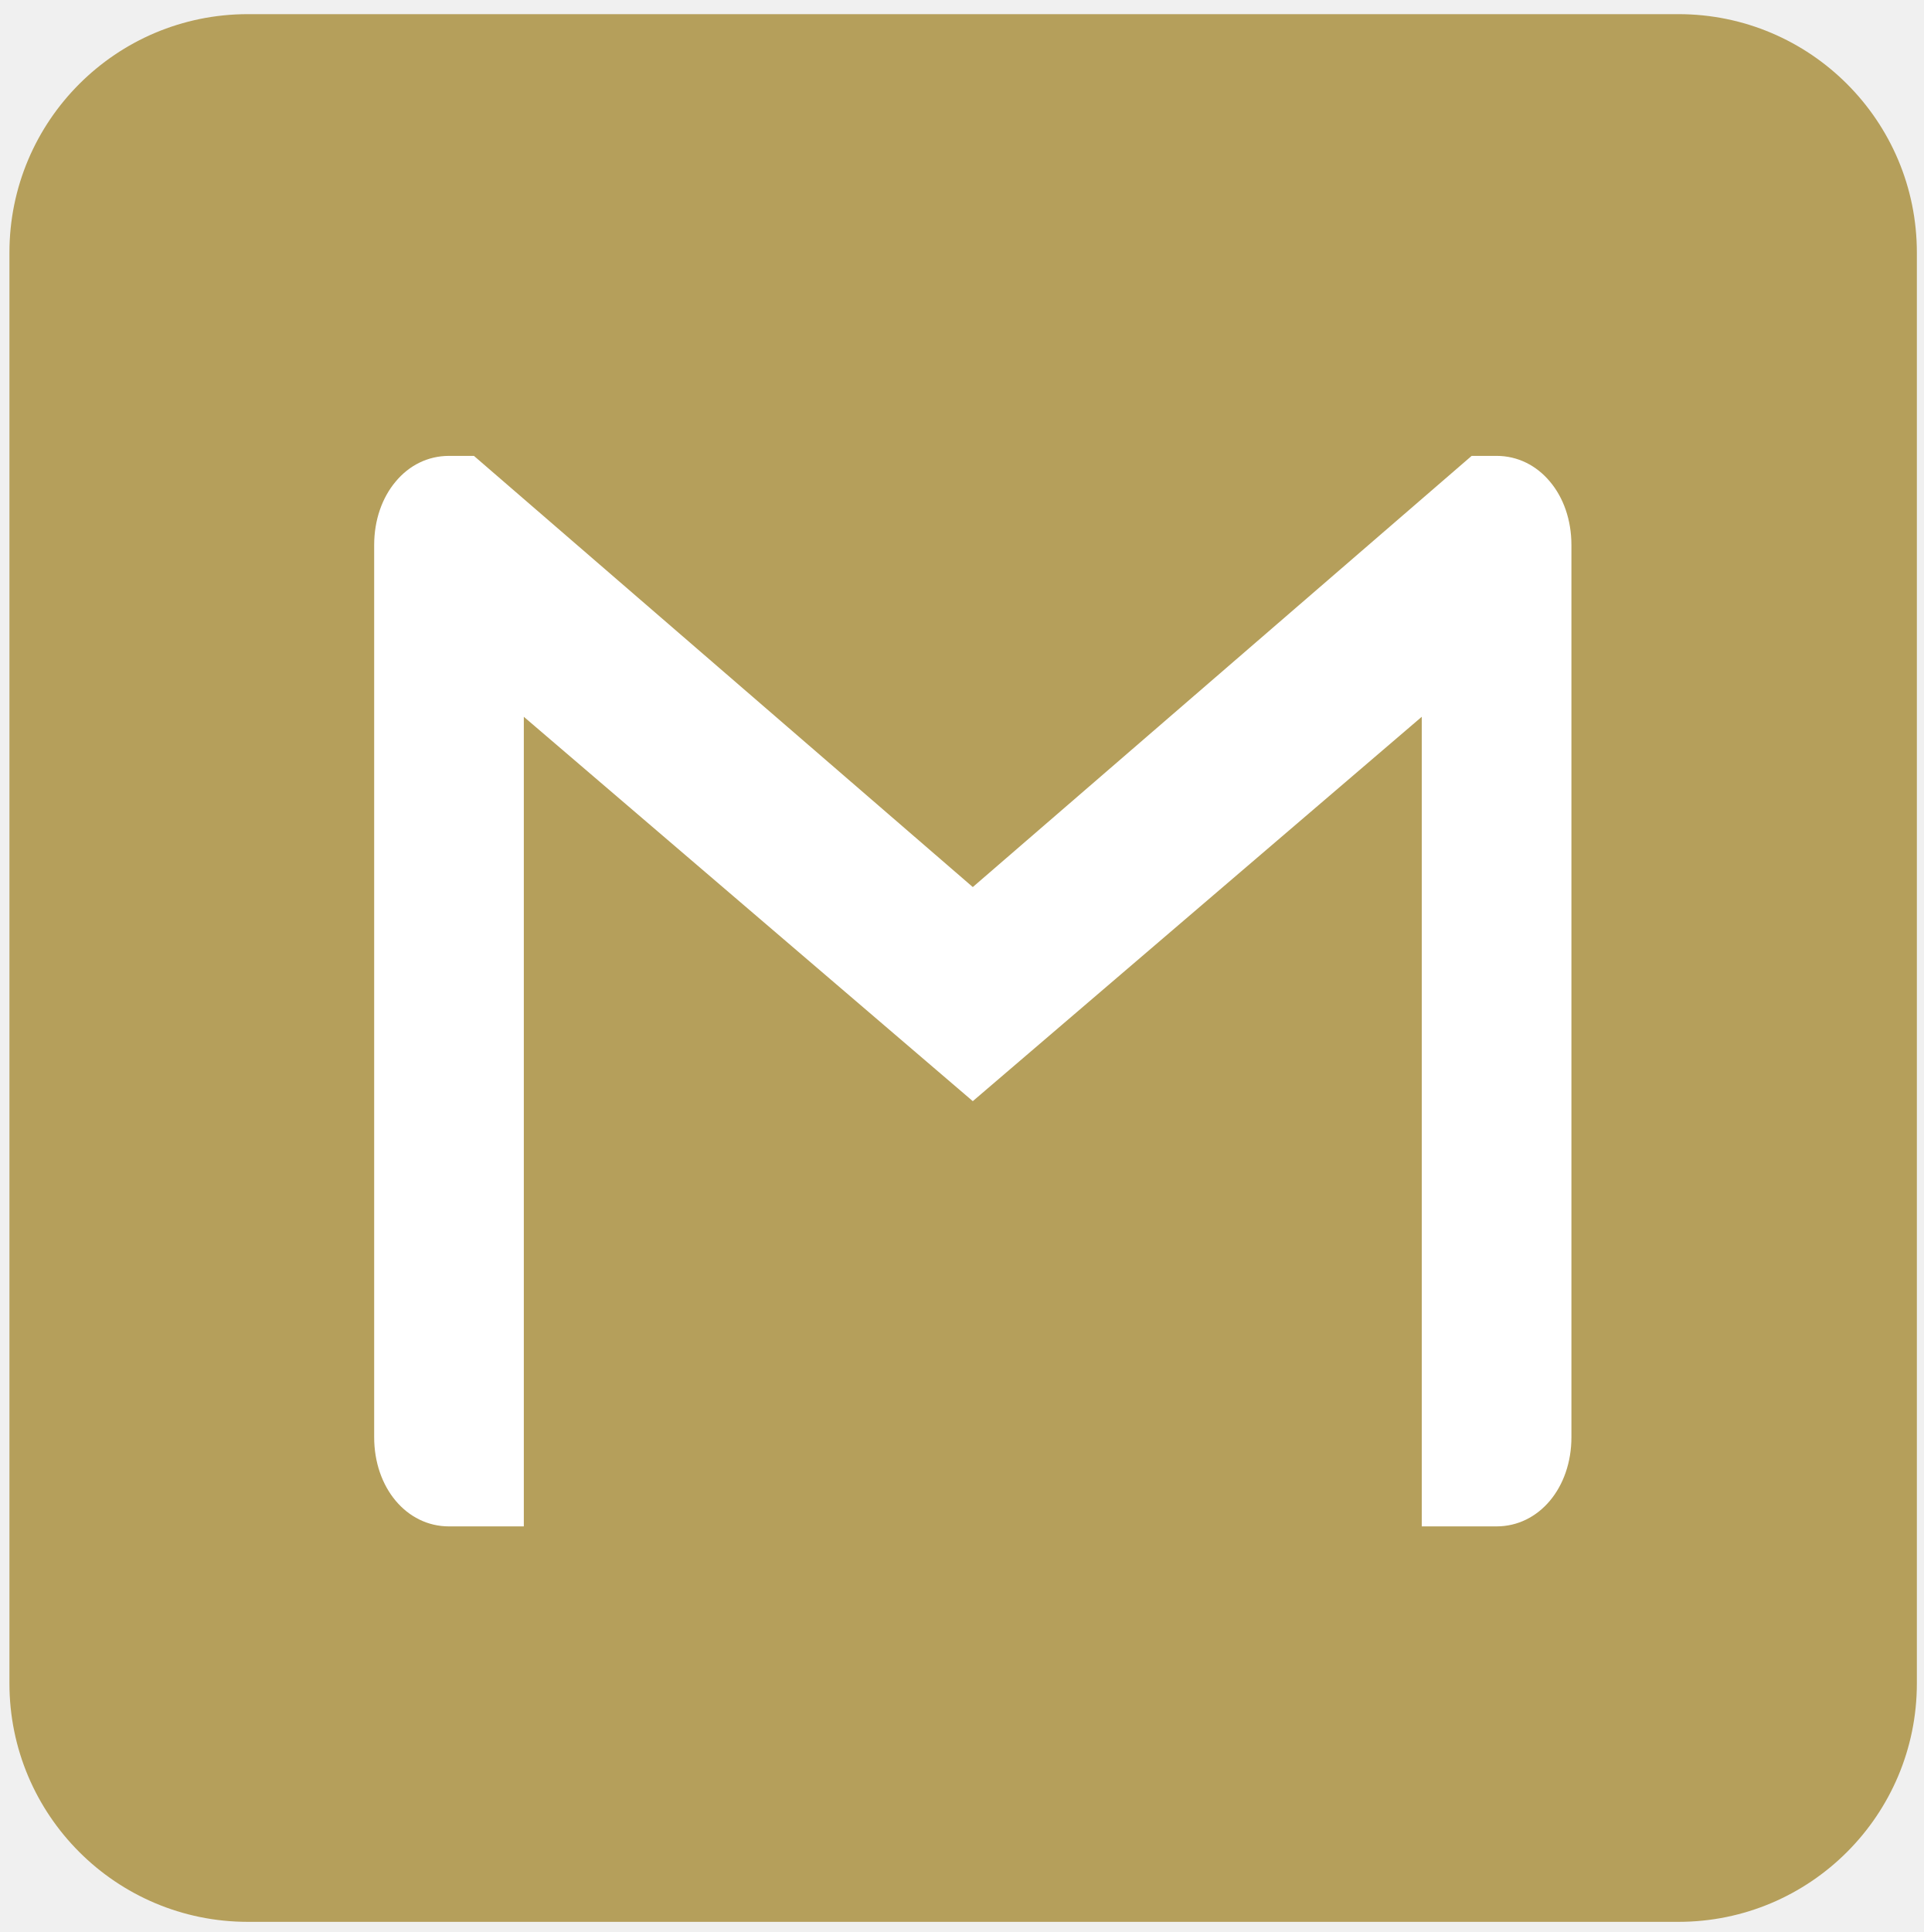
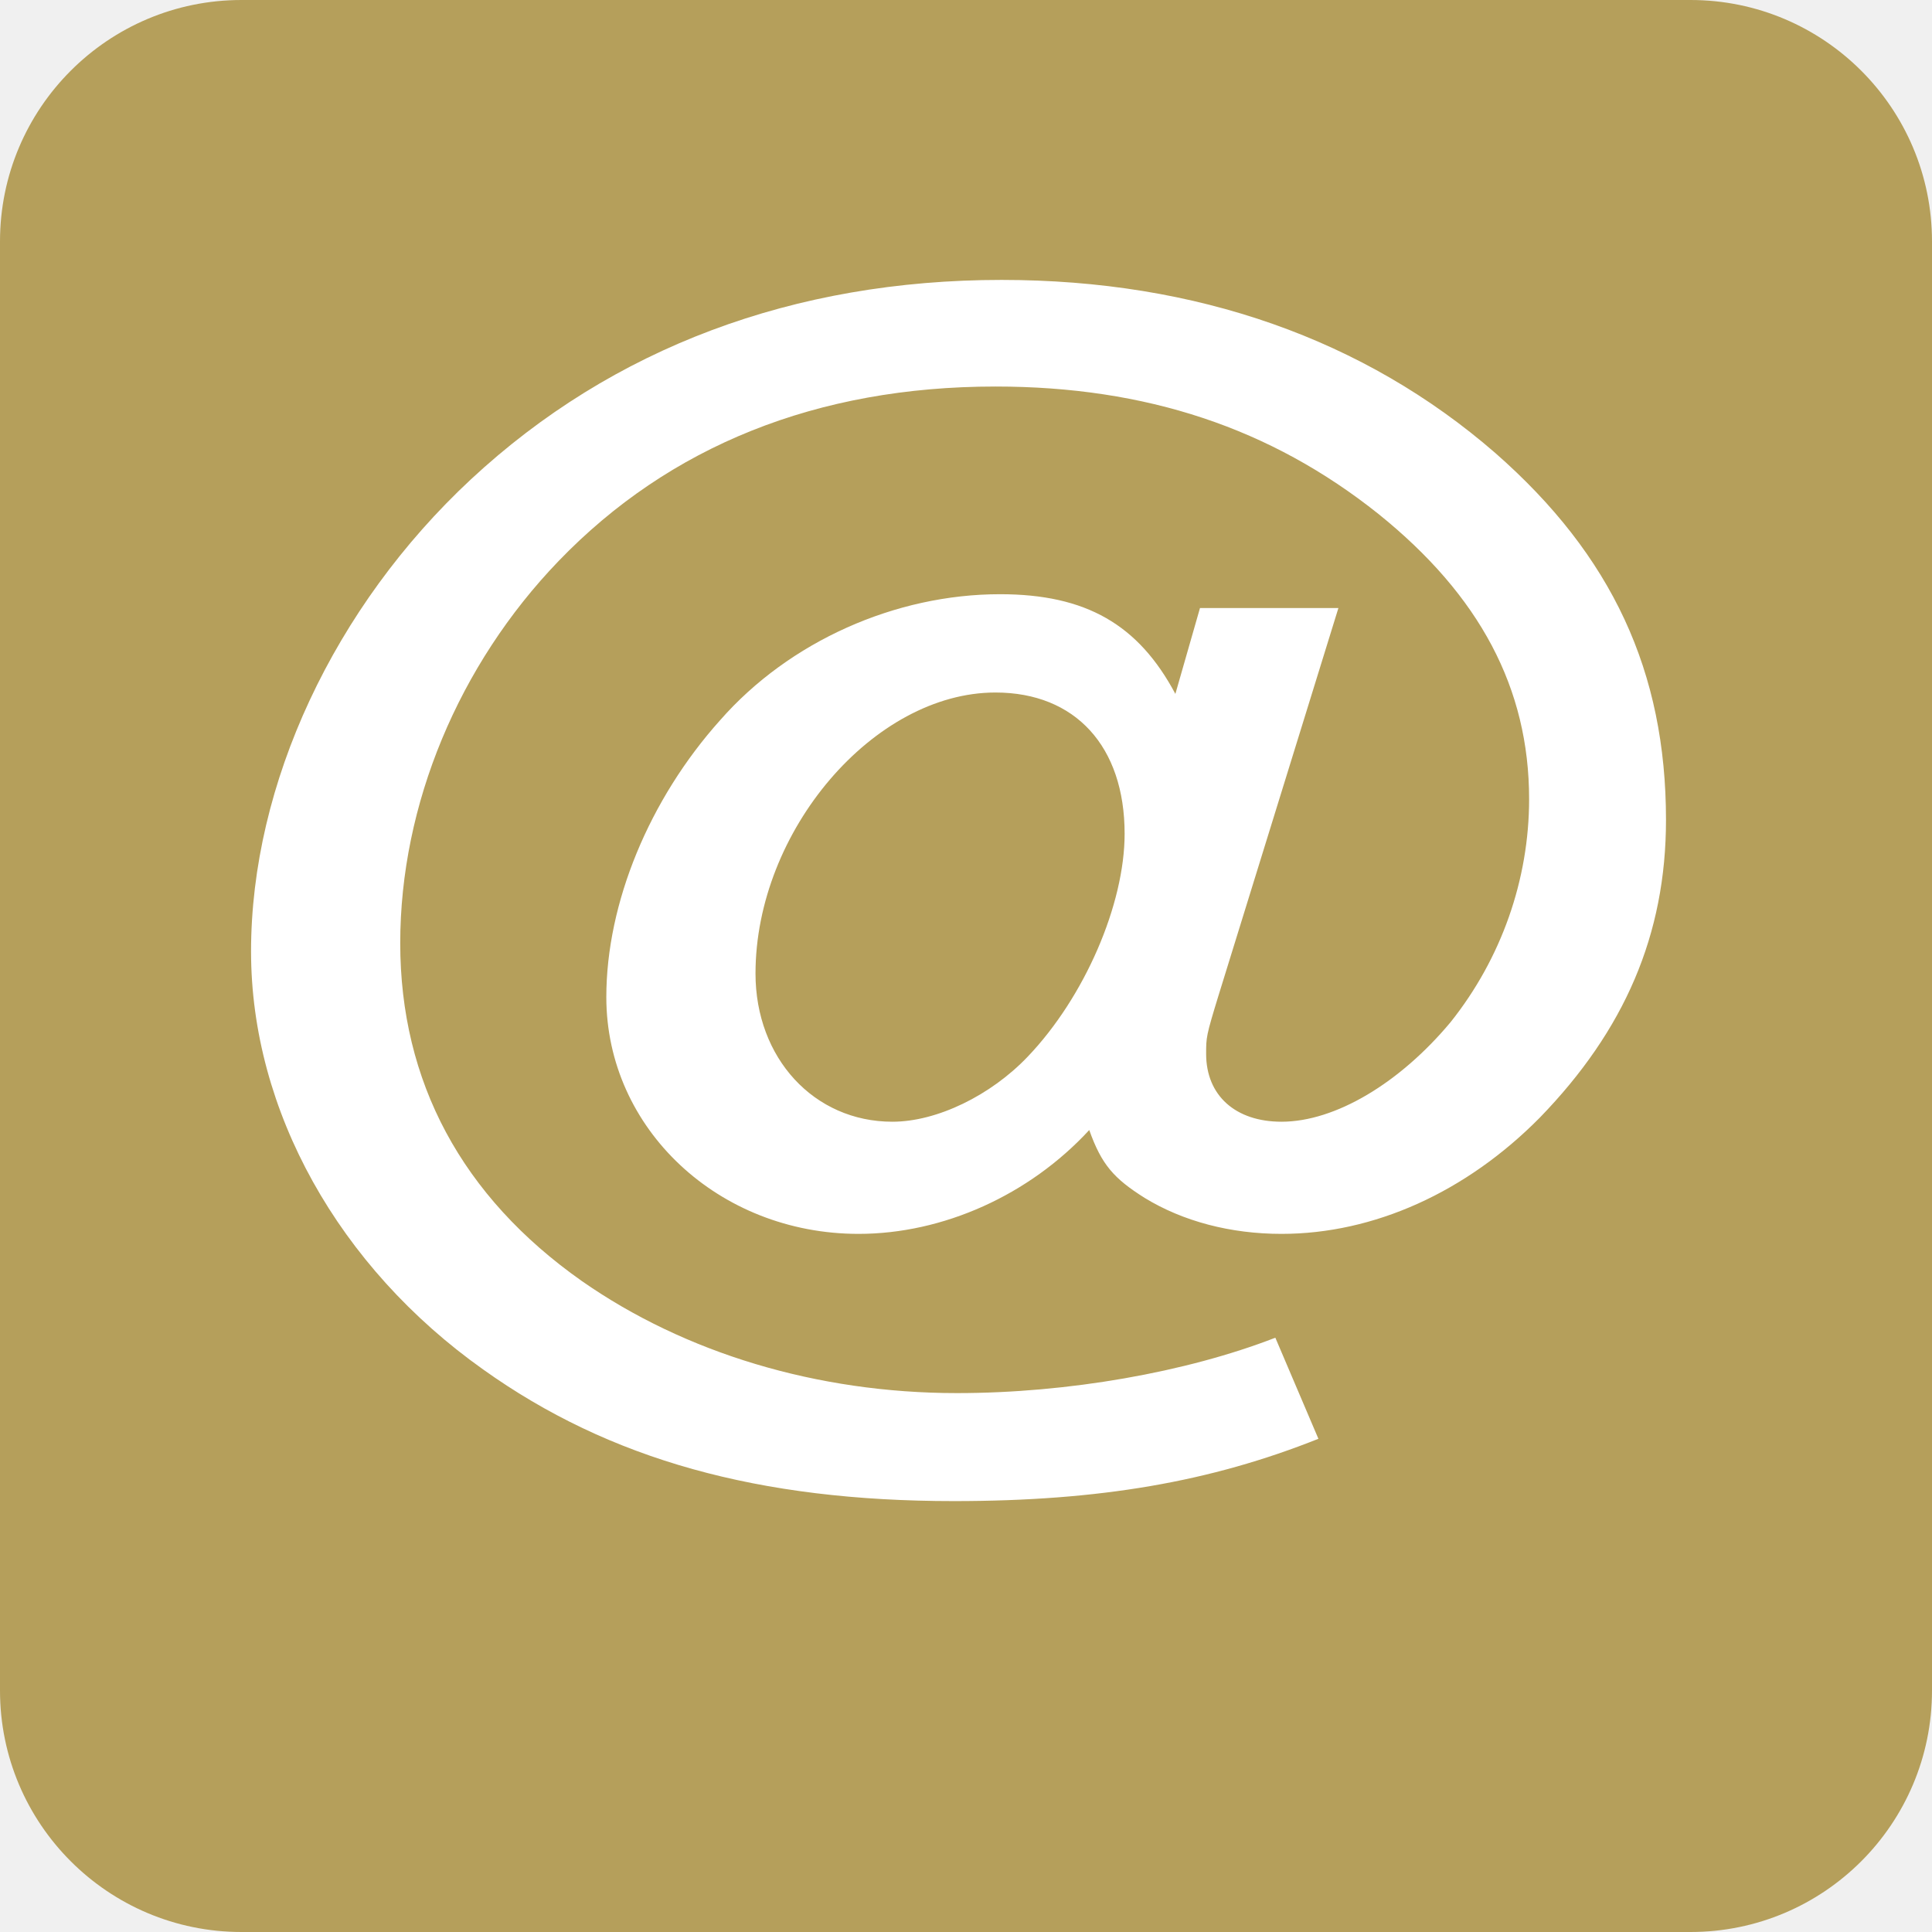
- <svg xmlns="http://www.w3.org/2000/svg" width="516.348" height="518.522" style="">
-   <rect id="backgroundrect" width="100%" height="100%" x="0" y="0" fill="none" stroke="none" />
+ <svg xmlns="http://www.w3.org/2000/svg" width="512" height="512" style="">
  <g class="currentLayer" style="">
-     <rect height="512" rx="64" ry="64" width="512" fill="#b59f5b" id="svg_1" class="selected" y="3.797" x="2.532" fill-opacity="1" />
-     <path d="M421.807,146.295 v239.424 c0,13.567 -8.704,23.942 -20.086,23.942 H381.635 V192.376 l-120.515,103.16 l-120.515,-103.16 V409.662 H120.521 C109.125,409.662 100.435,399.287 100.435,385.719 v-239.424 c0,-6.784 2.169,-12.769 5.771,-17.047 C109.808,124.907 114.843,122.353 120.521,122.353 H127.216 l133.905,115.722 L395.026,122.353 h6.695 c5.691,0 10.712,2.586 14.314,6.895 c3.615,4.278 5.771,10.263 5.771,17.047 z" class="" id="svg_17" fill-opacity="1" fill="#ffffff" />
+     <rect id="svg_1" fill="#b59f5b" width="512" ry="64" rx="64" height="512" />
+     <text font-style="normal" font-weight="bold" xml:space="preserve" text-anchor="start" font-family="Helvetica, Arial, sans-serif" font-size="250" id="svg_3" y="252.157" x="54.31" stroke-opacity="null" stroke-width="0" stroke="null" fill="#ffffff" class="" fill-opacity="1" transform="matrix(1.630326,0,0,1.467687,-33.01516,-22.54917) ">@</text>
+   </g>
+   <g style="">
+     <rect fill="none" y="0" x="0" height="100%" width="100%" id="backgroundrect" />
+   </g>
+   <g style="">
+     <rect fill="none" id="canvas_background" height="402" width="582" y="-1" x="-1" />
  </g>
</svg>
